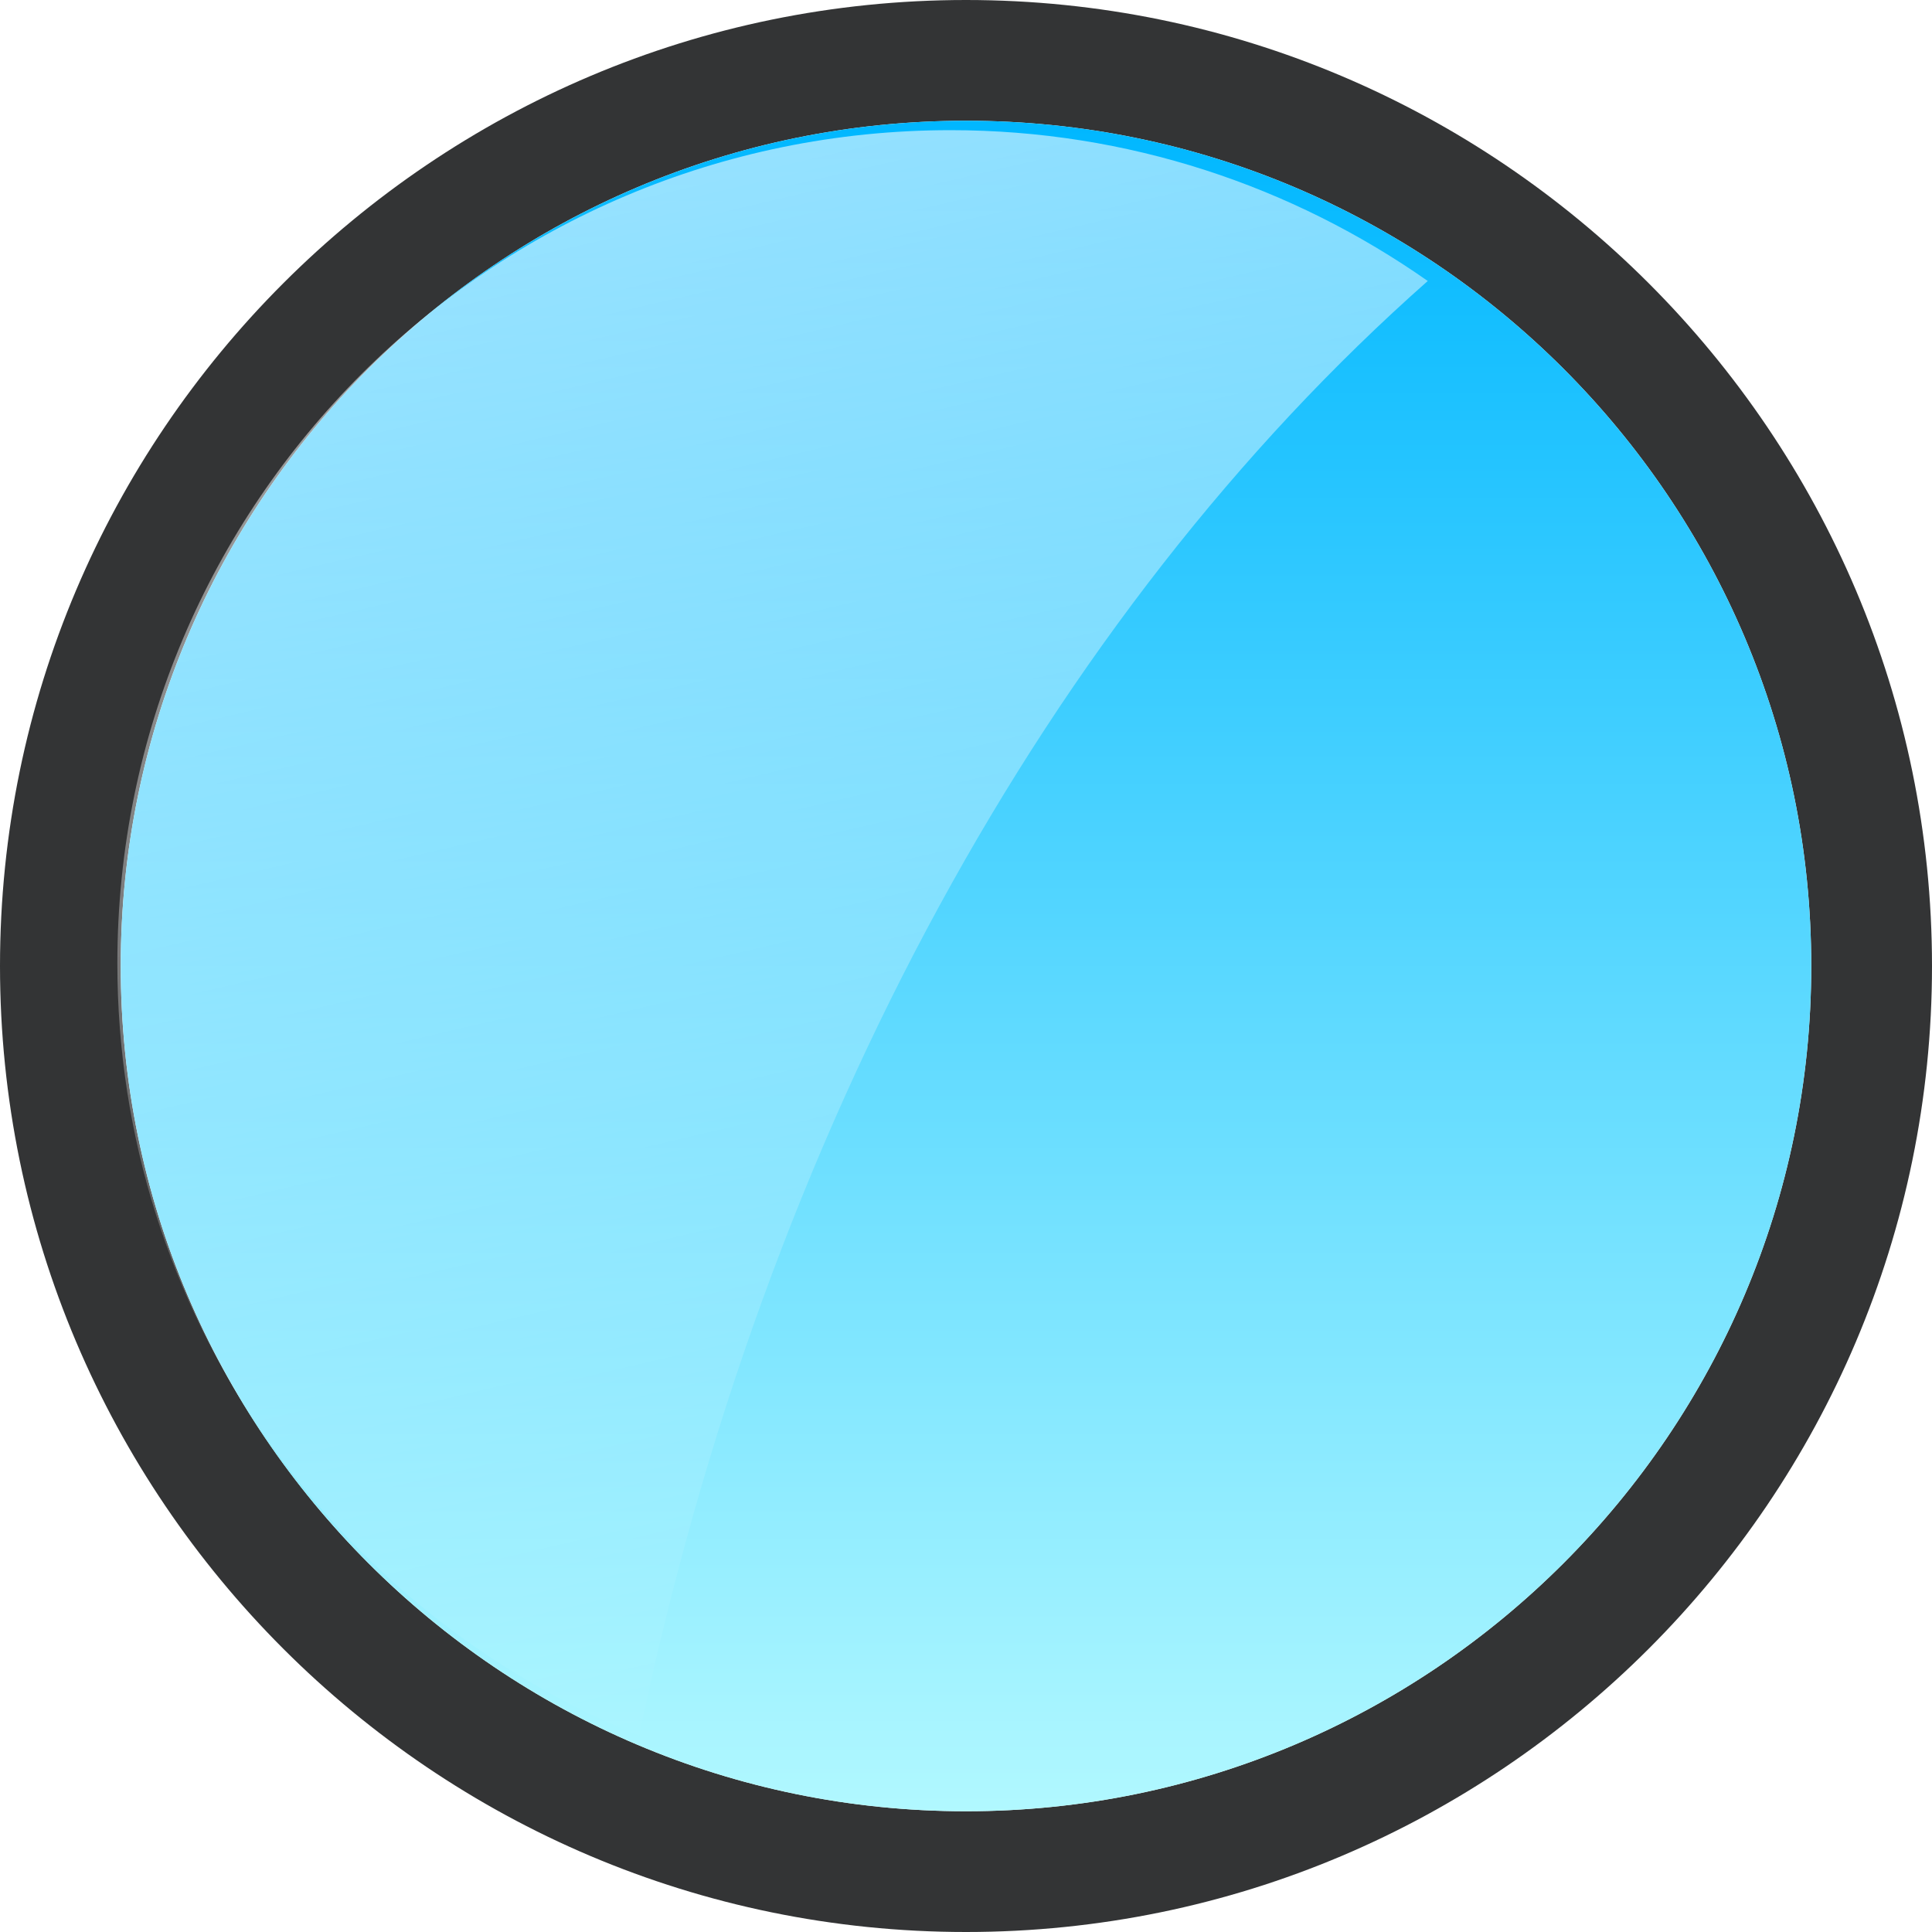
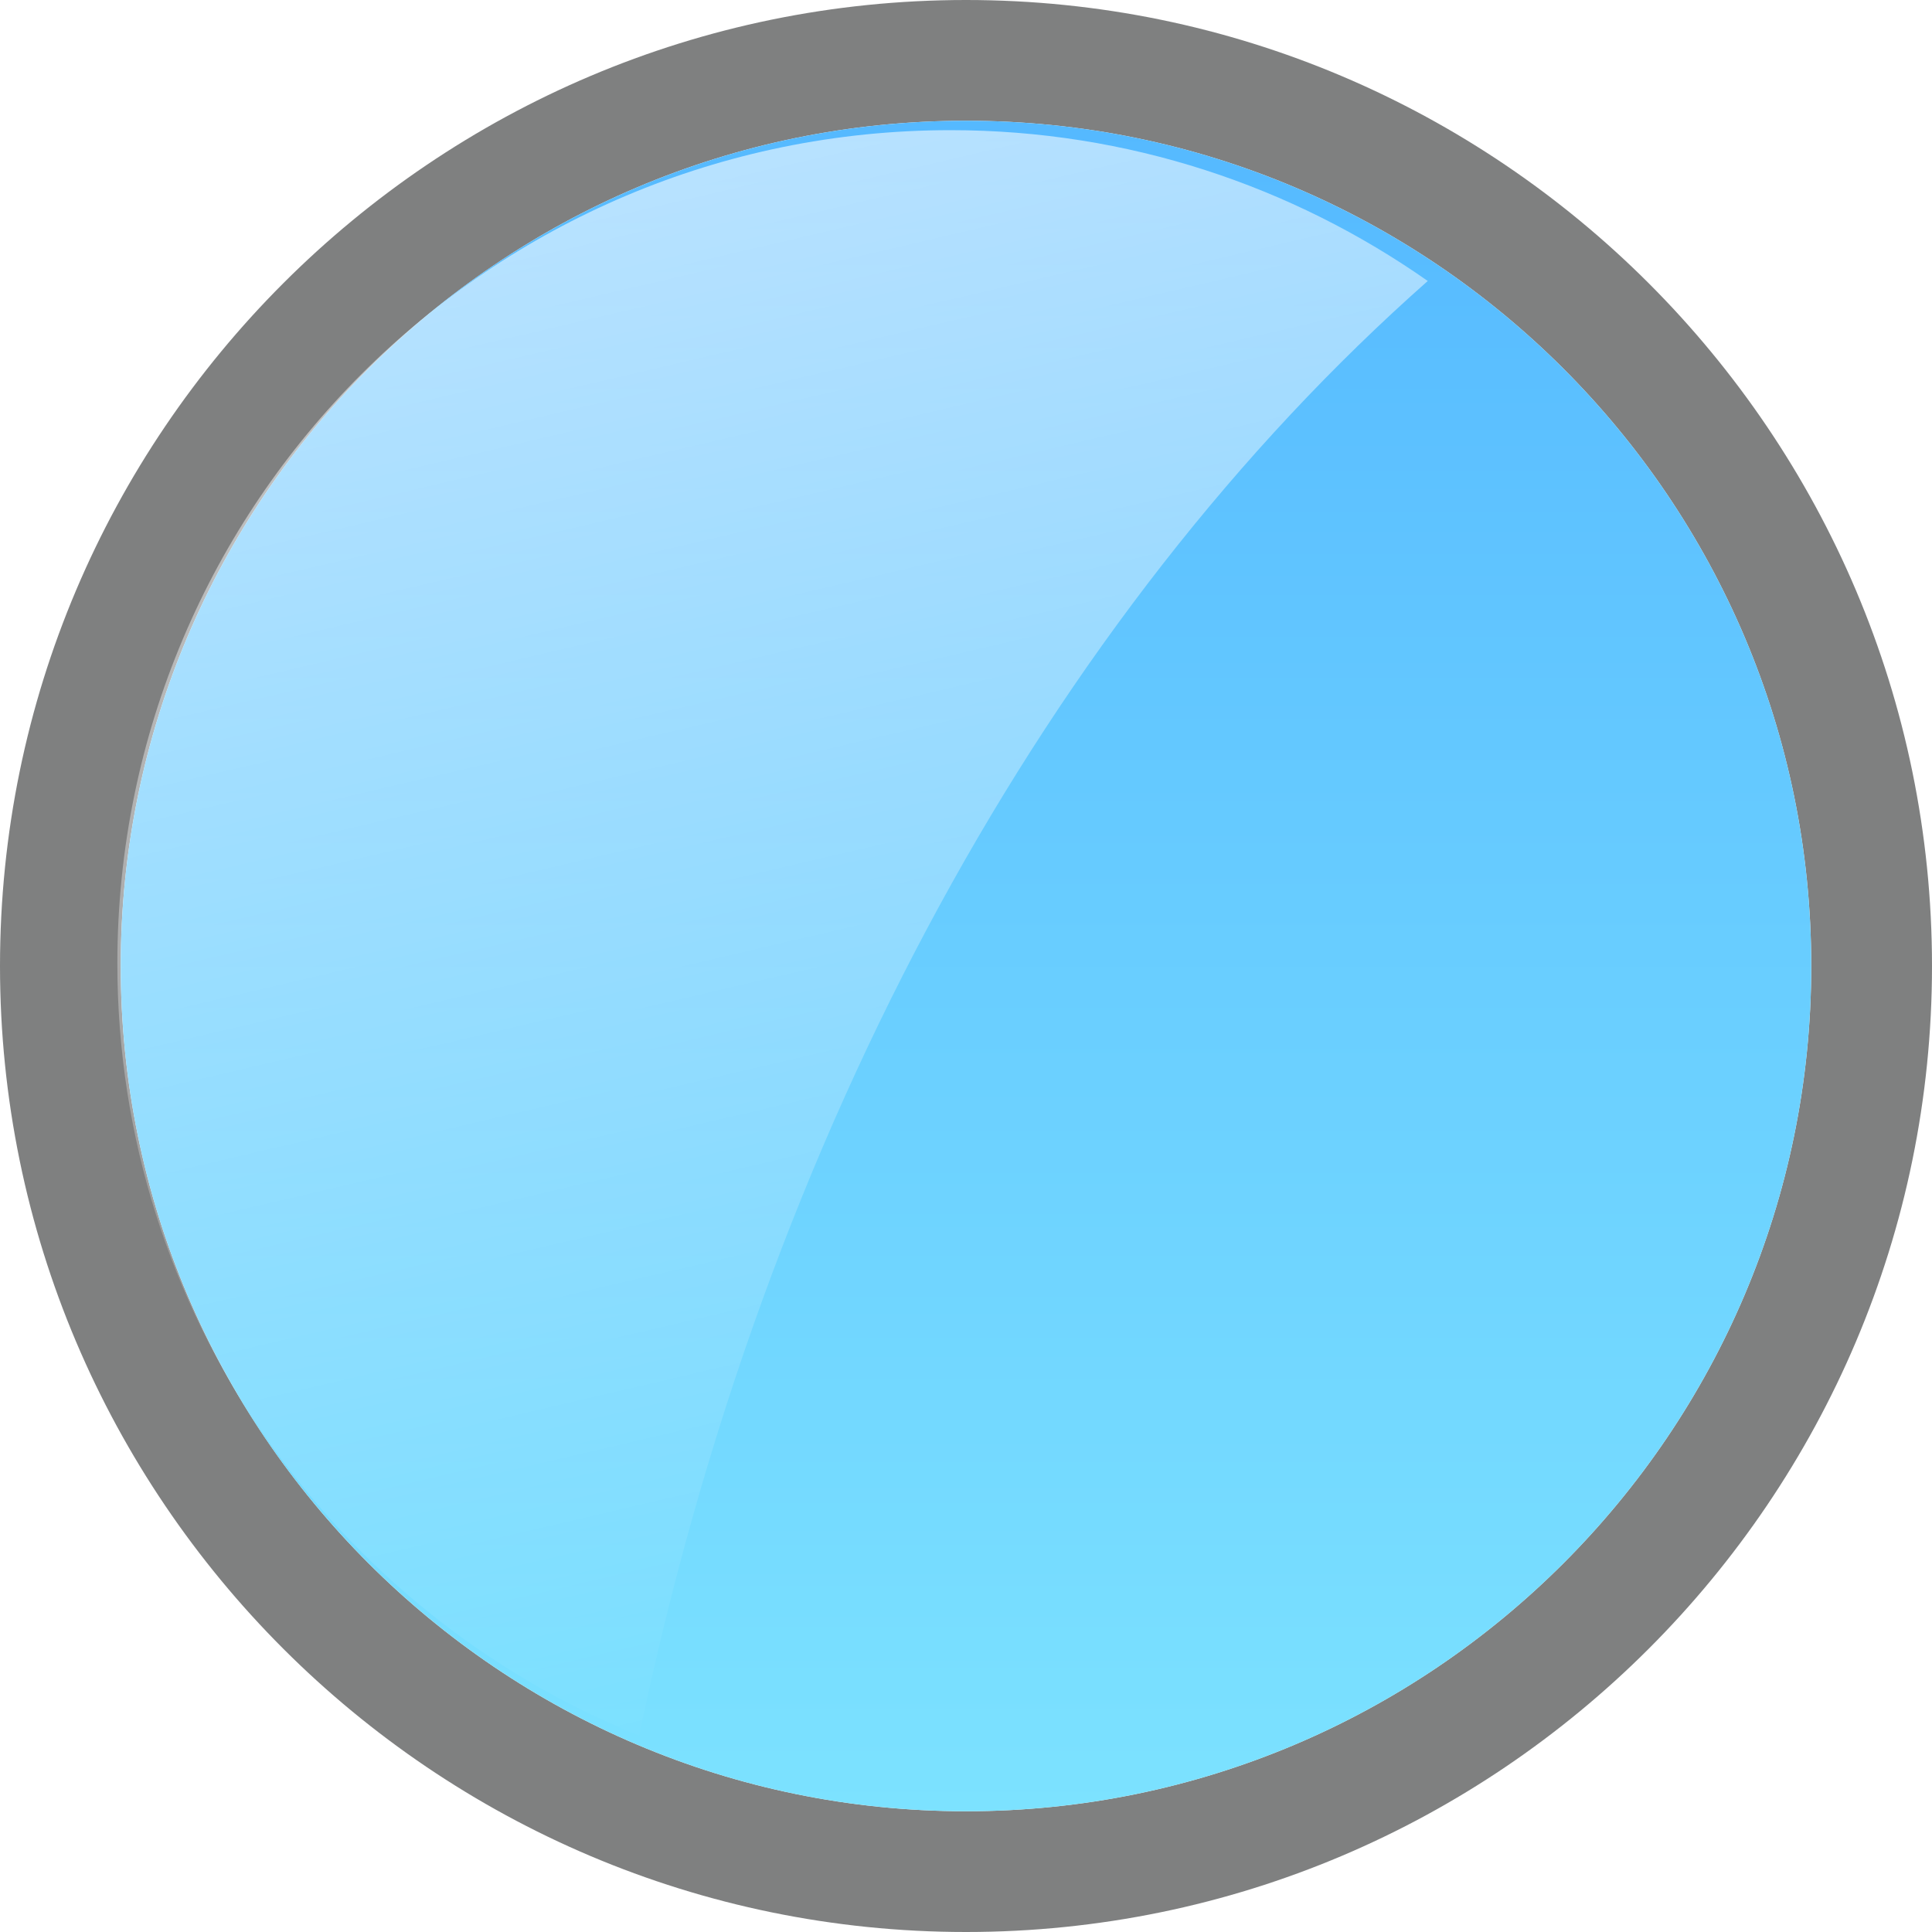
<svg xmlns="http://www.w3.org/2000/svg" version="1.1" id="图层_1" x="0px" y="0px" width="16px" height="16px" viewBox="0 0 16 16" enable-background="new 0 0 16 16" xml:space="preserve">
-   <path opacity="0.8" fill="#000102" d="M8,16c-4.411,0-8-3.589-8-8s3.589-8,8-8s8,3.589,8,8S12.411,16,8,16z M8,1C4.14,1,1,4.14,1,8  c0,3.859,3.14,7,7,7c3.859,0,7-3.141,7-7C15,4.14,11.859,1,8,1z" />
-   <linearGradient id="SVGID_1_" gradientUnits="userSpaceOnUse" x1="8" y1="15" x2="8" y2="1">
-     <stop offset="0" style="stop-color:#B1F8FF" />
-     <stop offset="1" style="stop-color:#00B7FF" />
+   <path opacity="0.5" fill="#000102" enable-background="new    " d="M8,16c-4.411,0-8-3.589-8-8s3.589-8,8-8s8,3.589,8,8  S12.411,16,8,16z M8,1C4.14,1,1,4.14,1,8c0,3.859,3.14,7,7,7c3.859,0,7-3.141,7-7C15,4.14,11.859,1,8,1z" />
+   <linearGradient id="SVGID_1_" gradientUnits="userSpaceOnUse" x1="604" y1="790" x2="604" y2="776" gradientTransform="matrix(1 0 0 1 -596 -775)">
+     <stop offset="0" style="stop-color:#7CE2FF" />
+     <stop offset="1" style="stop-color:#55B9FF" />
  </linearGradient>
  <path fill="url(#SVGID_1_)" d="M8,1C4.14,1,1,4.14,1,8c0,3.859,3.14,7,7,7c3.859,0,7-3.141,7-7C15,4.14,11.859,1,8,1z" />
-   <linearGradient id="SVGID_2_" gradientUnits="userSpaceOnUse" x1="898.353" y1="1475.918" x2="895.327" y2="1462.971" gradientTransform="matrix(1 0 0 1 -890 -1462)">
+   <linearGradient id="SVGID_2_" gradientUnits="userSpaceOnUse" x1="1494.353" y1="2250.918" x2="1491.327" y2="2237.971" gradientTransform="matrix(1 0 0 1 -1486 -2237)">
    <stop offset="0" style="stop-color:#FFFFFF;stop-opacity:0" />
    <stop offset="1" style="stop-color:#FFFFFF;stop-opacity:0.6" />
  </linearGradient>
  <path fill="url(#SVGID_2_)" d="M11.824,2.327c-1.12-0.785-2.481-1.249-3.952-1.249c-3.81,0-6.9,3.089-6.9,6.9  c0,2.899,1.789,5.375,4.321,6.396C6.34,9.356,8.691,5.097,11.824,2.327z" />
-   <linearGradient id="SVGID_3_" gradientUnits="userSpaceOnUse" x1="894.888" y1="1439.413" x2="894.888" y2="1424.413" gradientTransform="matrix(1 0 0 1 -890 -1462)">
+   <linearGradient id="SVGID_3_" gradientUnits="userSpaceOnUse" x1="1490.888" y1="2214.413" x2="1490.888" y2="2199.413" gradientTransform="matrix(1 0 0 1 -1486 -2237)">
    <stop offset="0" style="stop-color:#FFFFFF;stop-opacity:0" />
    <stop offset="1" style="stop-color:#000000;stop-opacity:0.1" />
  </linearGradient>
  <circle opacity="0.7" fill="url(#SVGID_3_)" stroke="#000102" stroke-miterlimit="10" enable-background="new    " cx="4.888" cy="-30.087" r="7.5" />
</svg>
